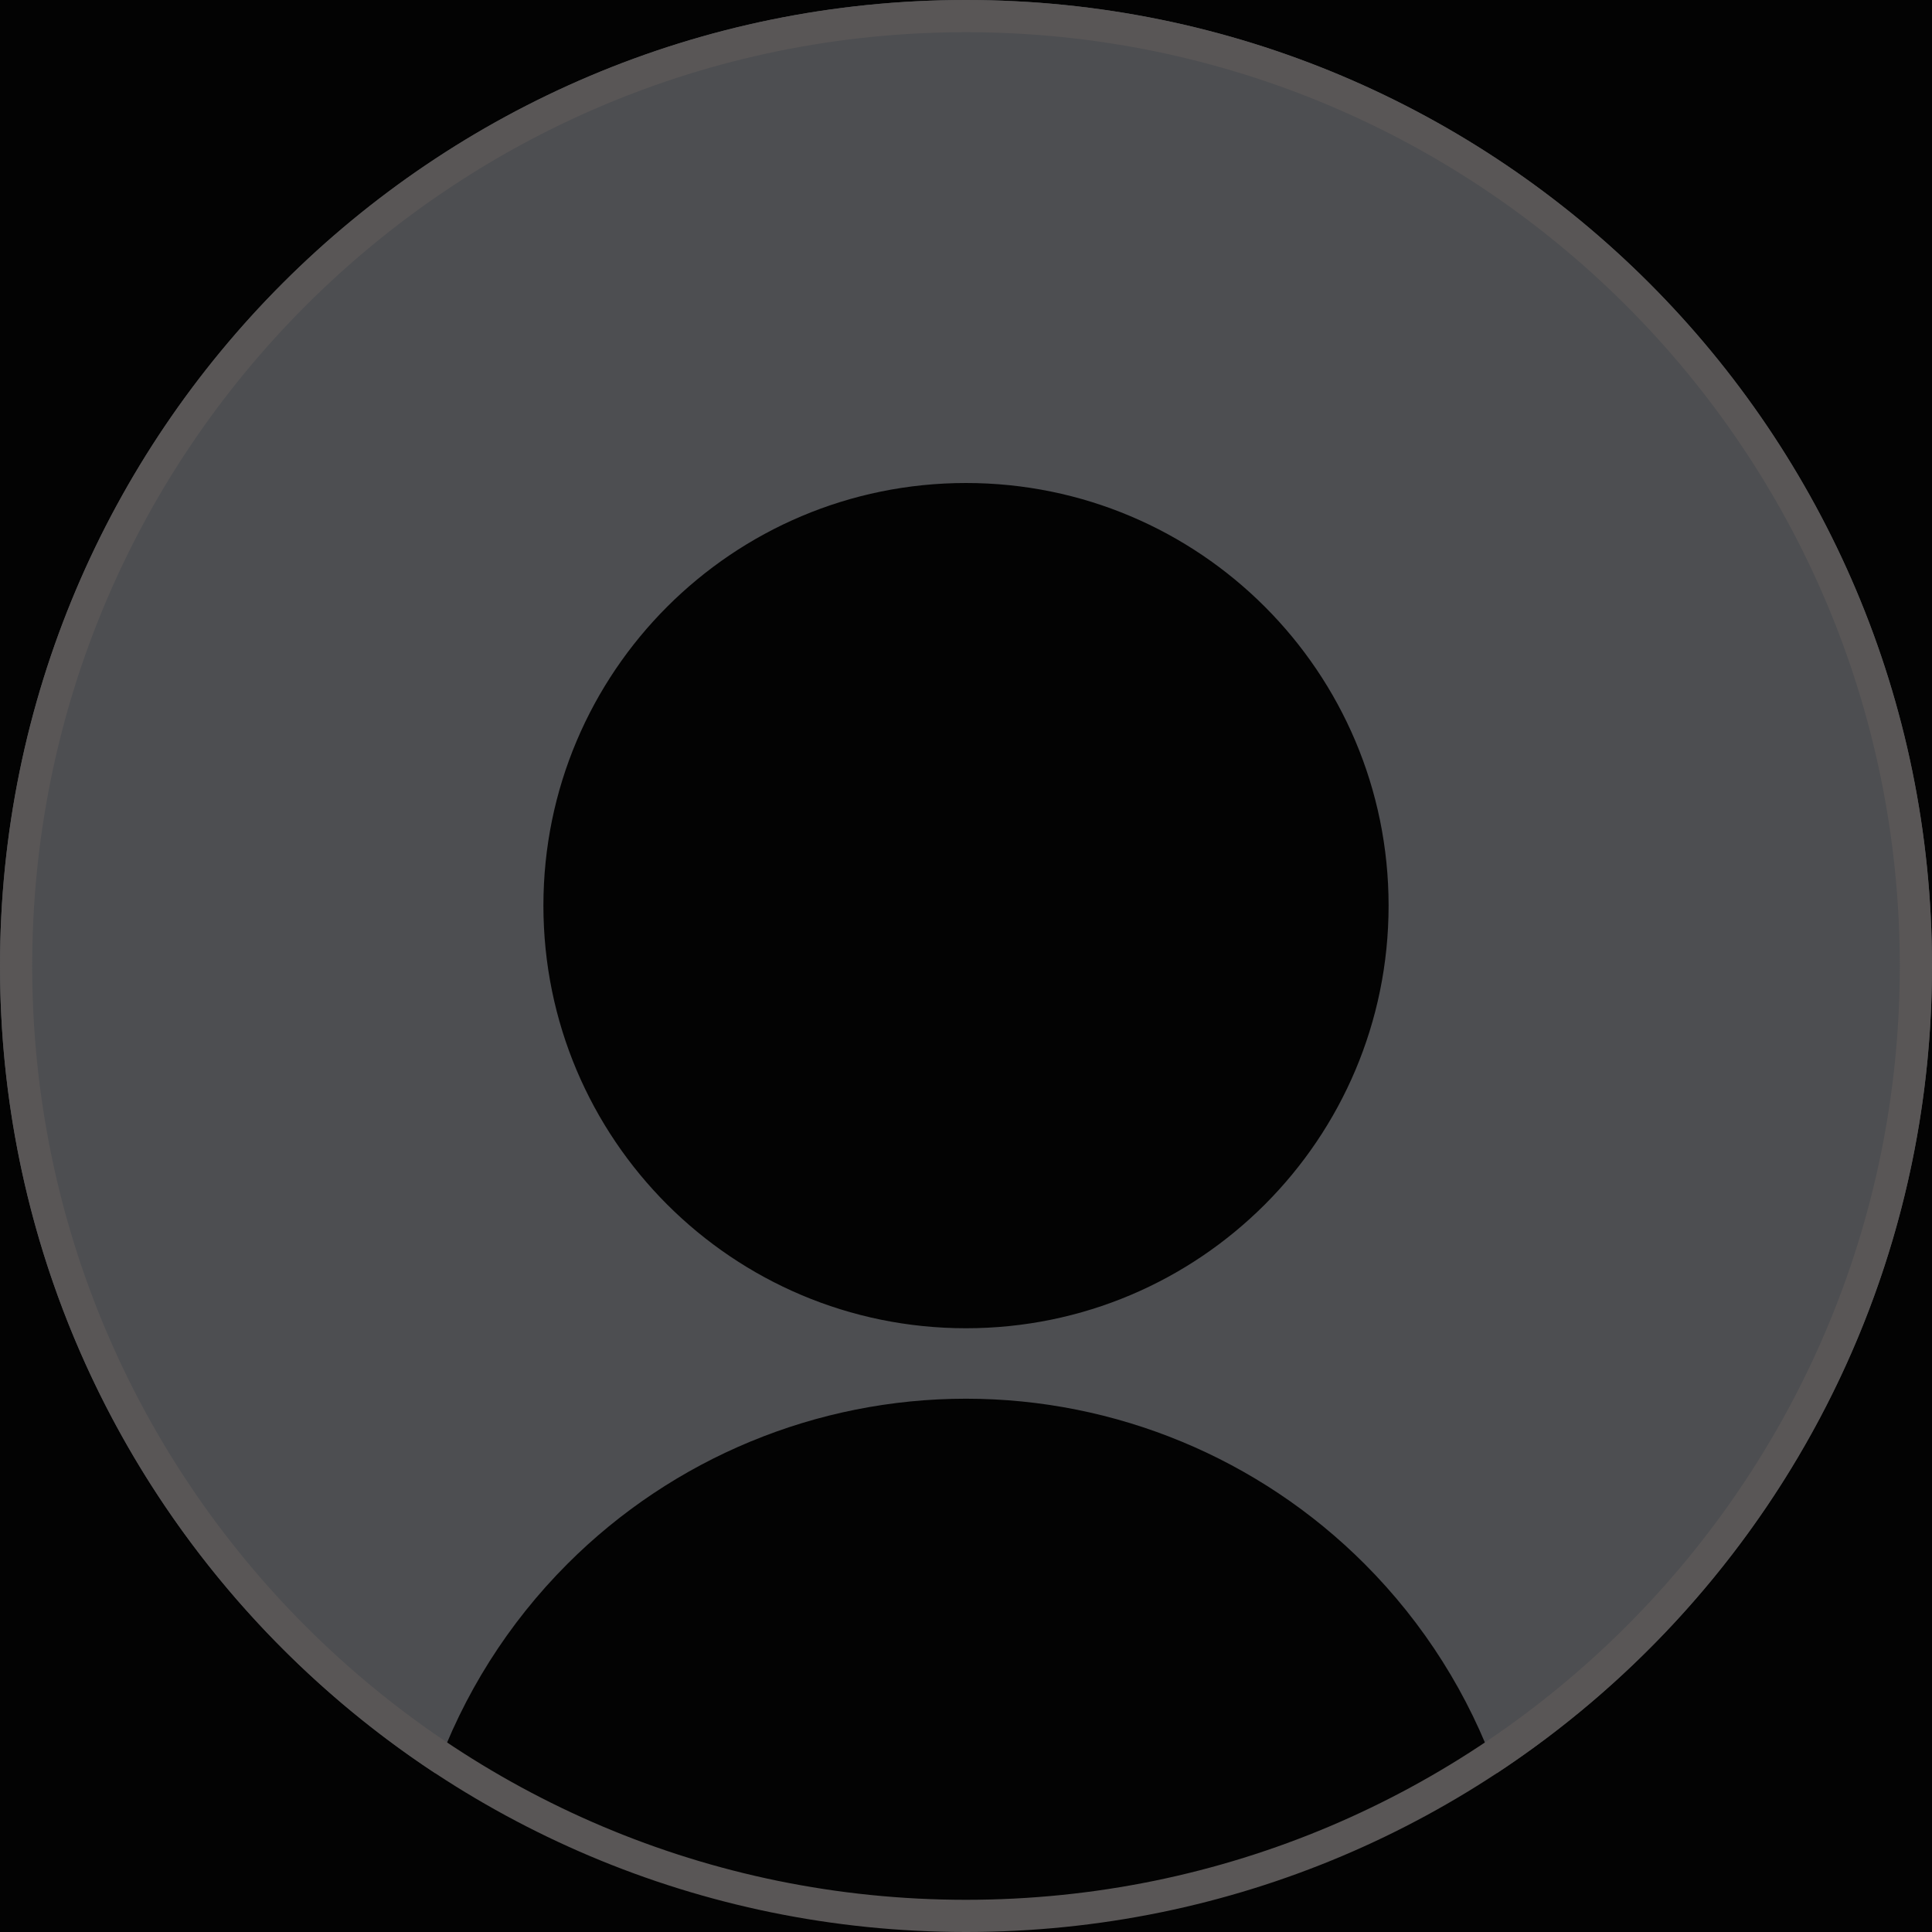
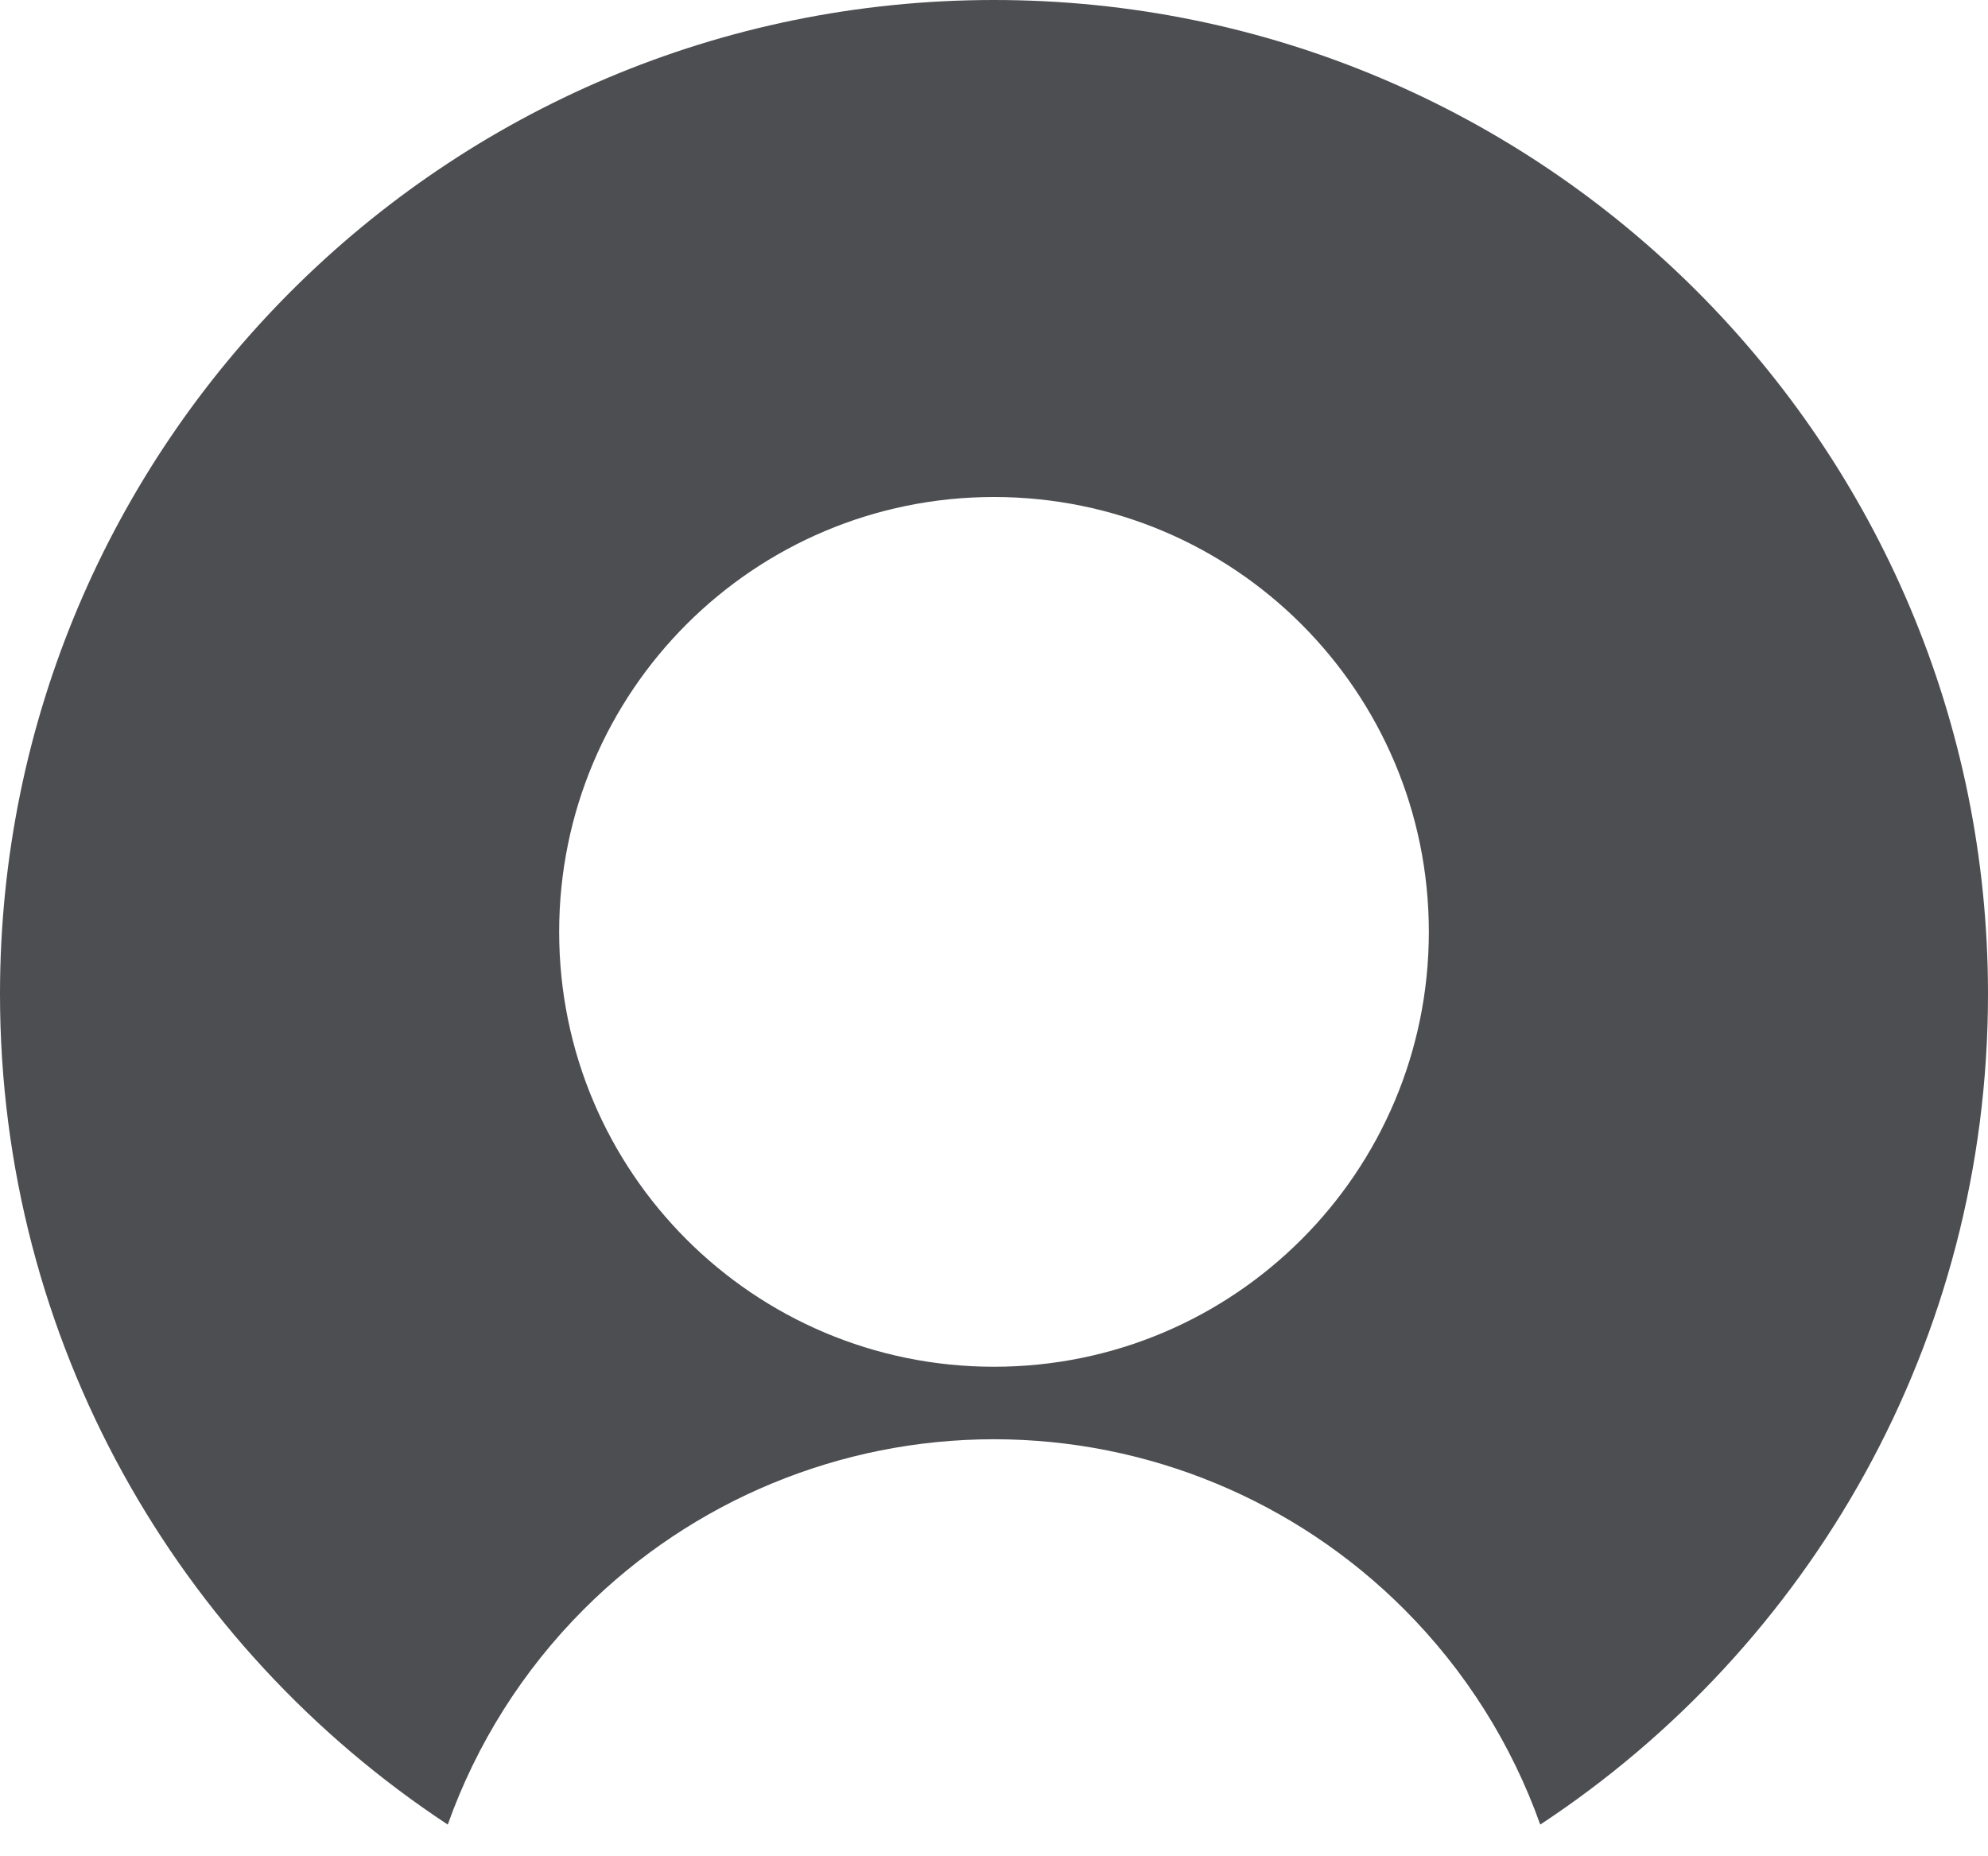
- <svg xmlns="http://www.w3.org/2000/svg" width="30" height="30" viewBox="0 0 30 30" fill="none">
-   <rect width="30" height="30" fill="#9B9690" />
-   <g id="Icons">
-     <rect width="792" height="557" transform="translate(-358 -413)" fill="#030303" />
-     <g id="Profile">
-       <path id="Subtract" fill-rule="evenodd" clip-rule="evenodd" d="M23.243 27.534C27.314 24.852 30 20.239 30 15C30 6.716 23.284 0 15 0C6.716 0 0 6.716 0 15C0 20.239 2.686 24.852 6.757 27.534C7.188 26.322 7.886 25.209 8.813 24.282C10.454 22.641 12.679 21.719 15 21.719C17.321 21.719 19.546 22.641 21.187 24.282C22.114 25.209 22.812 26.322 23.243 27.534ZM8.438 14.062C8.438 17.688 11.374 20.625 15 20.625C18.626 20.625 21.562 17.688 21.562 14.062C21.562 10.437 18.626 7.5 15 7.5C11.374 7.5 8.438 10.437 8.438 14.062Z" fill="#4D4E51" />
-       <circle id="Ellipse 2" cx="15" cy="15" r="14.75" stroke="#595656" stroke-width="0.5" />
-     </g>
-   </g>
+ <svg xmlns="http://www.w3.org/2000/svg" width="30" height="28" viewBox="0 0 30 28" fill="none">
+   <path fill-rule="evenodd" clip-rule="evenodd" d="M23.243 27.534C27.314 24.852 30 20.239 30 15C30 6.716 23.284 0 15 0C6.716 0 0 6.716 0 15C0 20.239 2.686 24.852 6.757 27.534C7.188 26.322 7.886 25.209 8.813 24.282C10.454 22.641 12.679 21.719 15 21.719C17.321 21.719 19.546 22.641 21.187 24.282C22.114 25.209 22.812 26.322 23.243 27.534ZM8.438 14.062C8.438 17.688 11.374 20.625 15 20.625C18.626 20.625 21.562 17.688 21.562 14.062C21.562 10.437 18.626 7.5 15 7.5C11.374 7.5 8.438 10.437 8.438 14.062Z" fill="#4D4E51" />
</svg>
